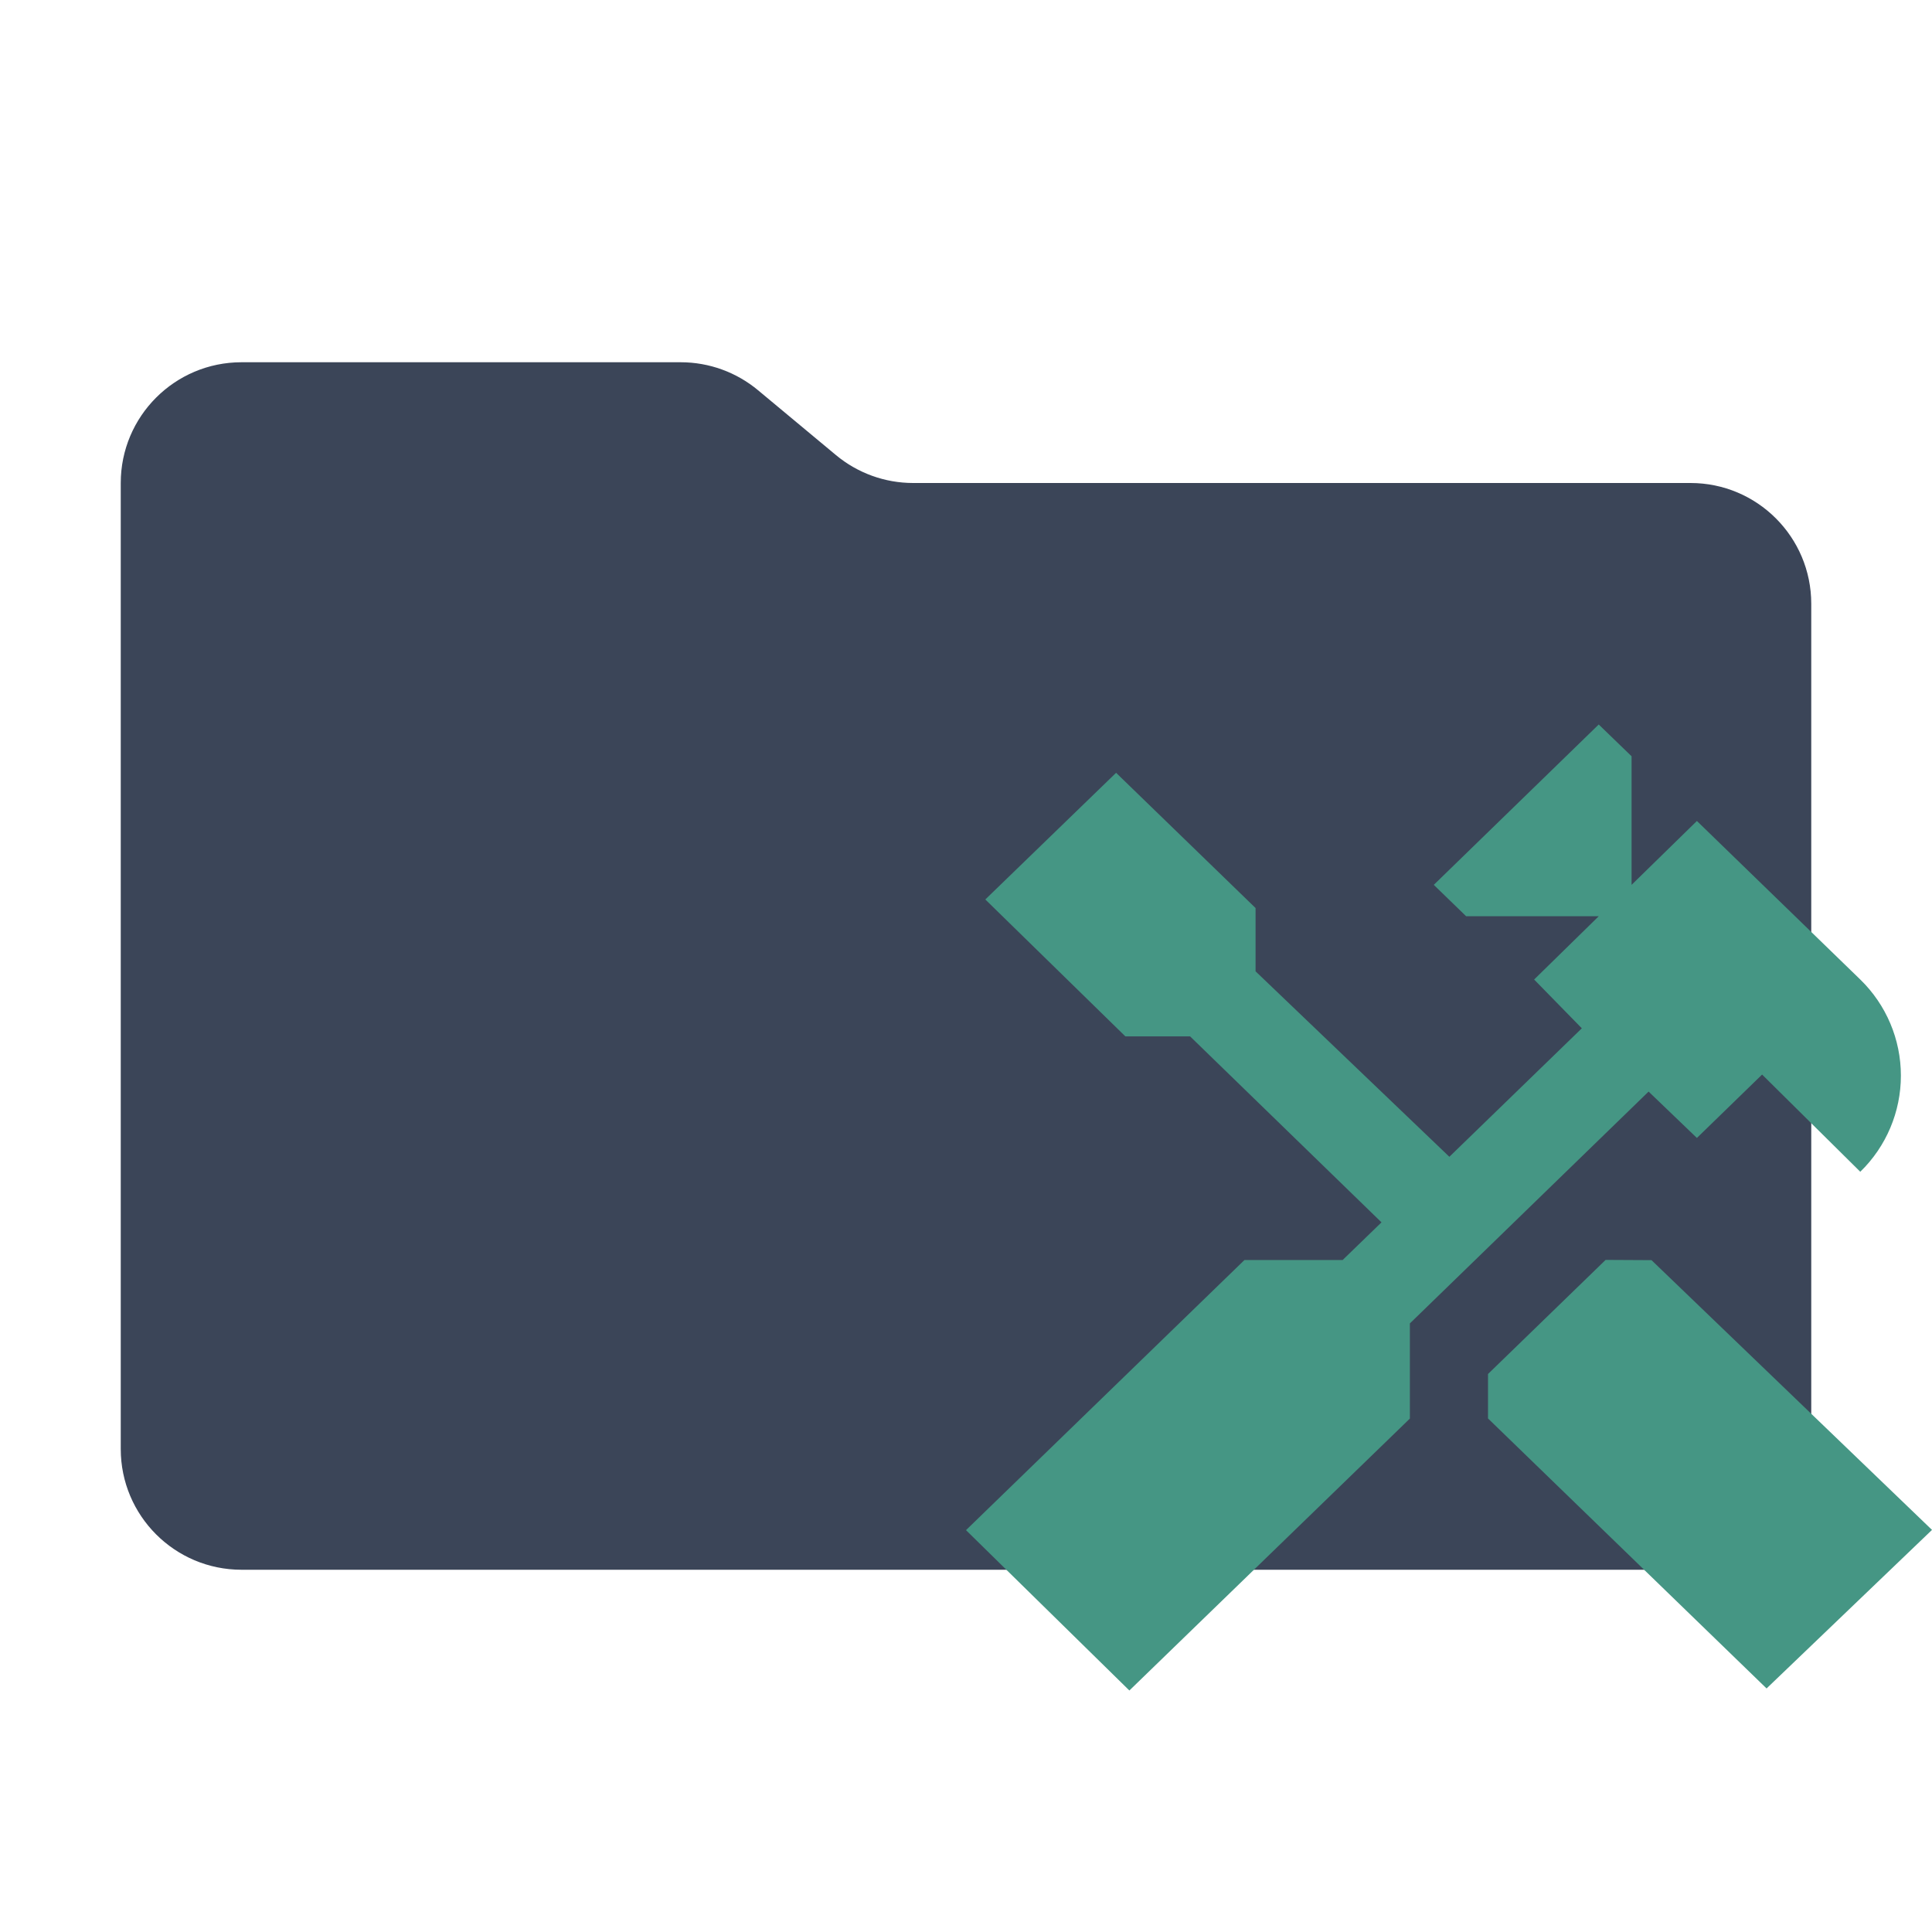
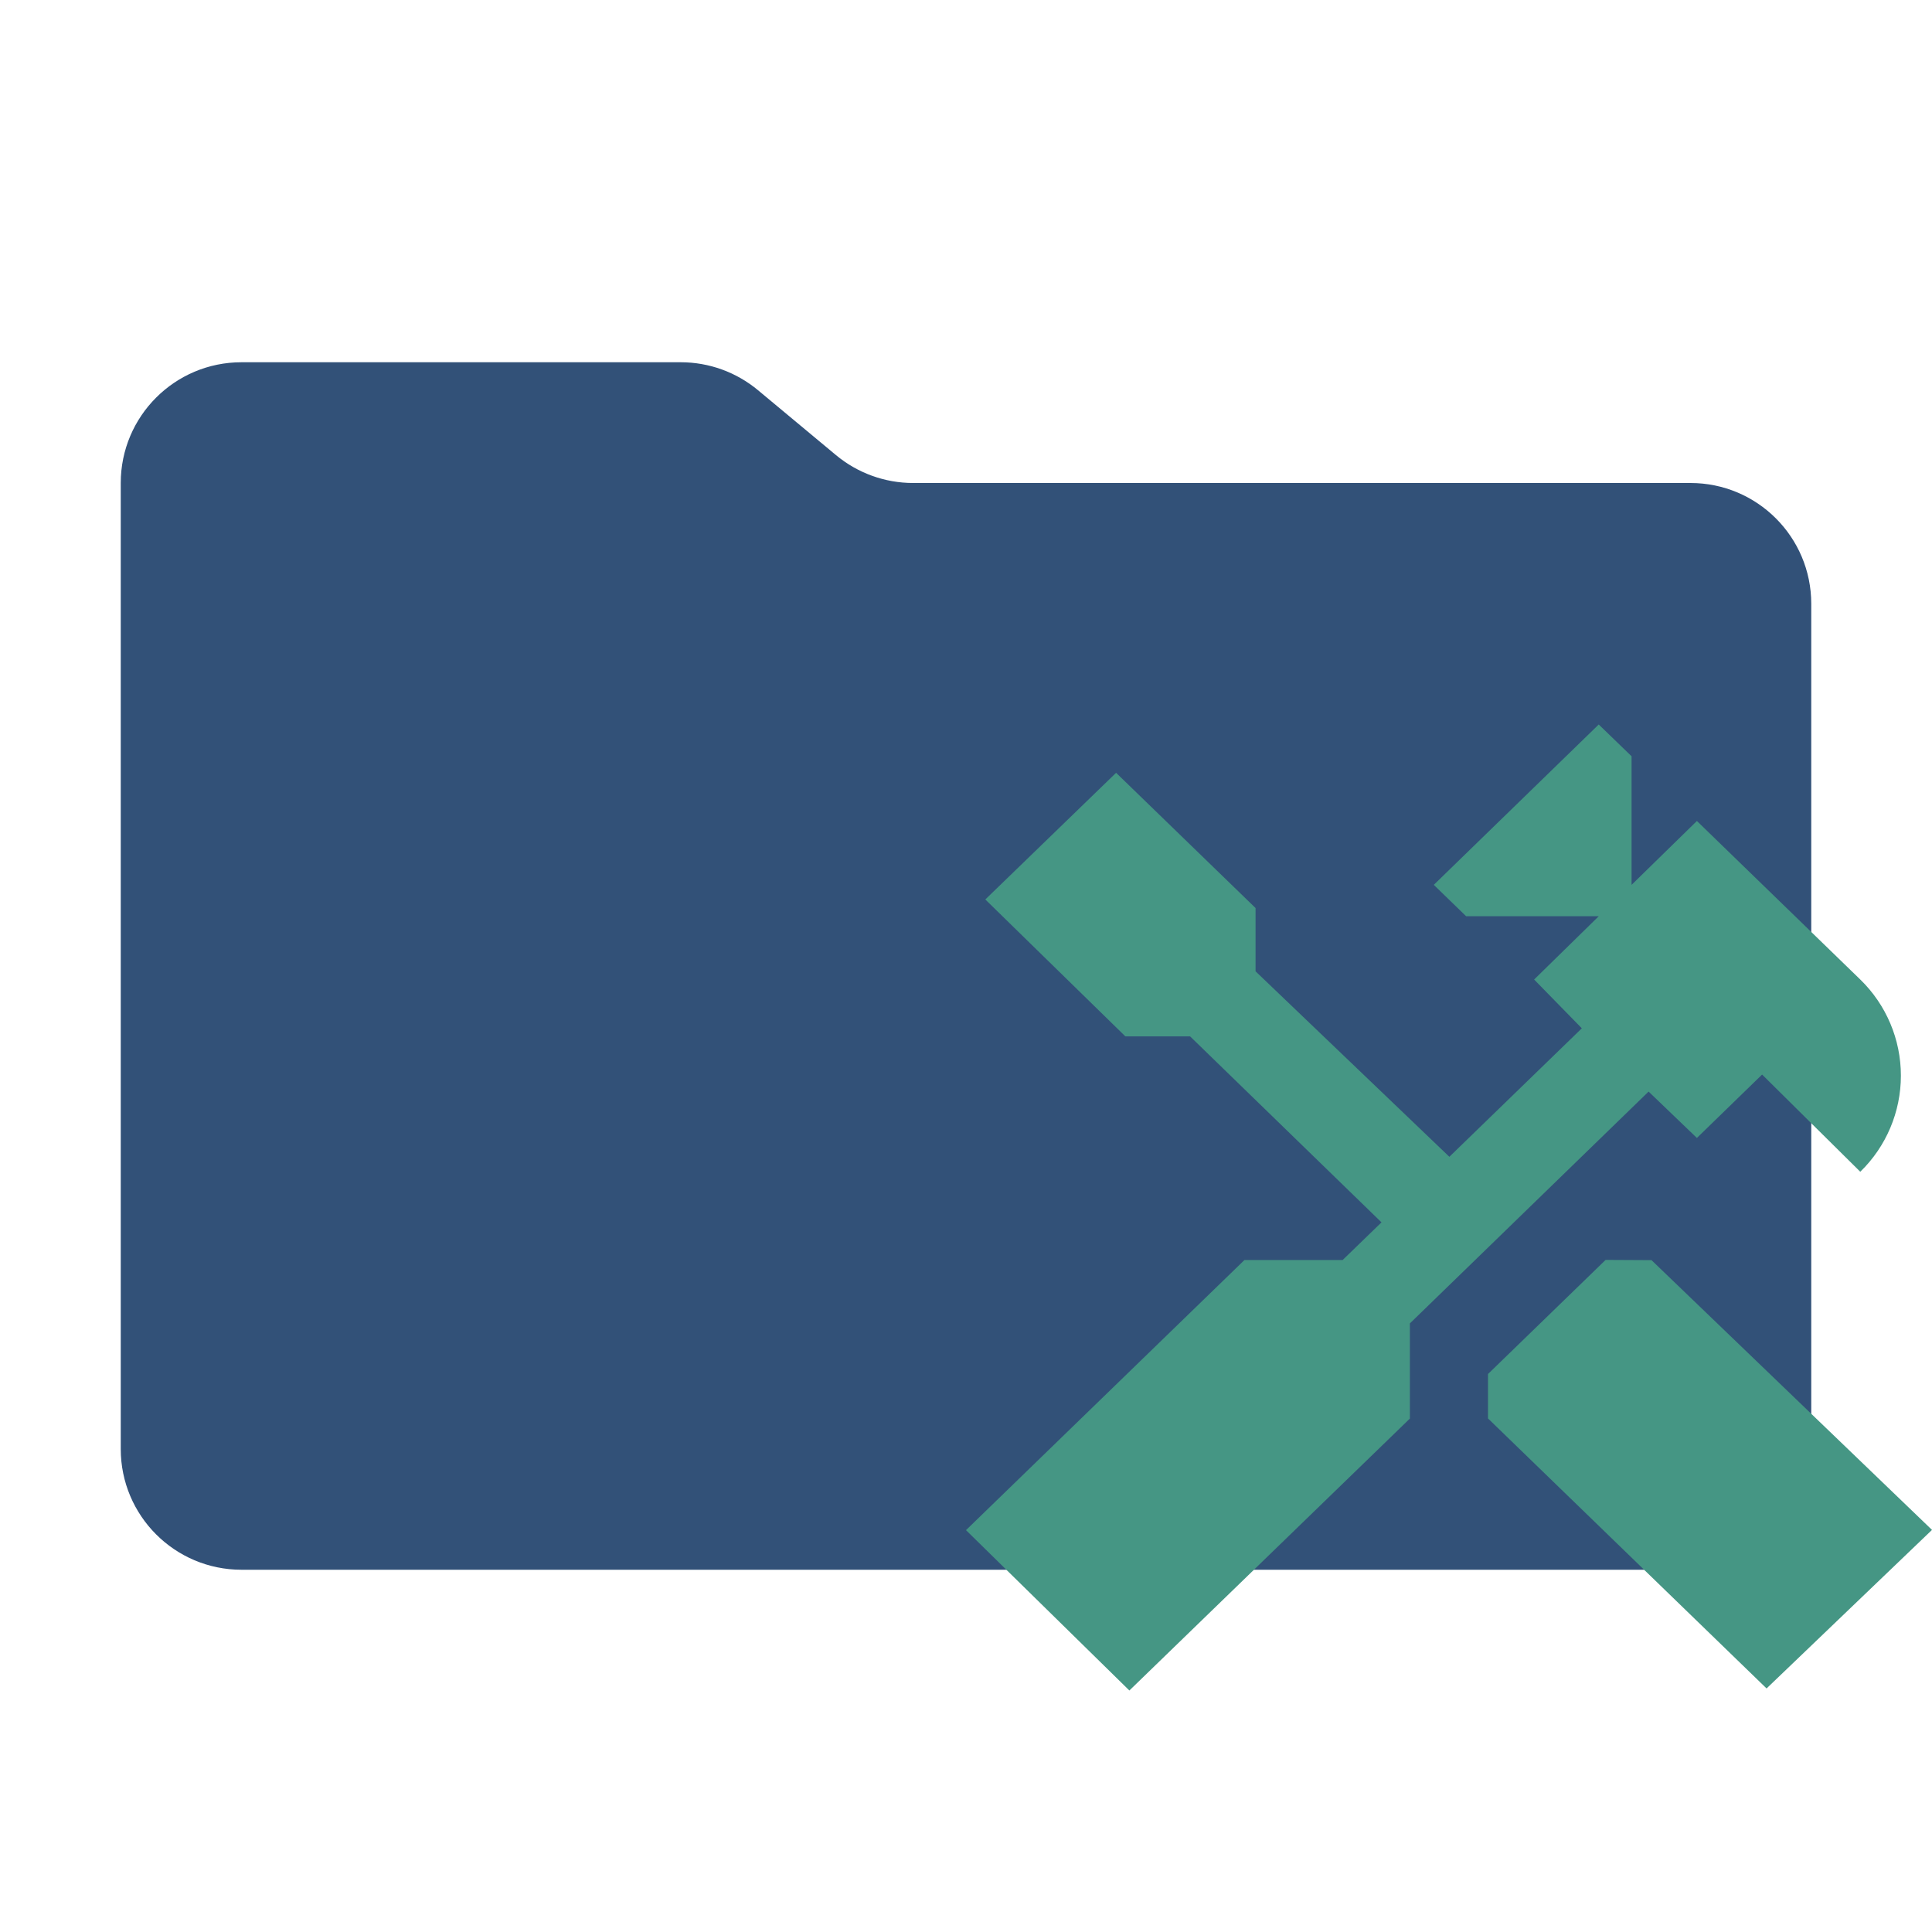
<svg xmlns="http://www.w3.org/2000/svg" viewBox="0 0 16 16" role="img" aria-label="Project root">
  <g transform="matrix(1 0 0 1 0 0)">
-     <path id="folder-project-folder" fill="#3b4558" d="m6.922 3.768-.644-.536A1 1 0 0 0 5.638 3H2a1 1 0 0 0-1 1v8a1 1 0 0 0 1 1h12a1 1 0 0 0 1-1V5a1 1 0 0 0-1-1H7.562a1 1 0 0 1-.64-.232" />
+     <path id="folder-project-folder" fill="#325178" d="m6.922 3.768-.644-.536A1 1 0 0 0 5.638 3H2a1 1 0 0 0-1 1v8a1 1 0 0 0 1 1h12a1 1 0 0 0 1-1V5a1 1 0 0 0-1-1H7.562a1 1 0 0 1-.64-.232" />
    <path id="folder-project-motive" fill="#459684" d="M13.677 10.436 16 12.67l-1.37 1.313-2.307-2.236v-.368l.974-.945zm.376-1.012-.4-.384-1.977 1.92v.788L9.353 14 8 12.672l2.306-2.237h.813l.322-.312-1.585-1.54H9.32L8.16 7.449 9.243 6.4l1.155 1.12v.524l1.605 1.536L13.1 8.516l-.395-.404.535-.524h-1.098l-.268-.26L13.24 6l.272.263v1.065l.541-.529 1.353 1.313a1.11 1.11 0 0 1 0 1.592l-.813-.805Z" />
  </g>
</svg>
